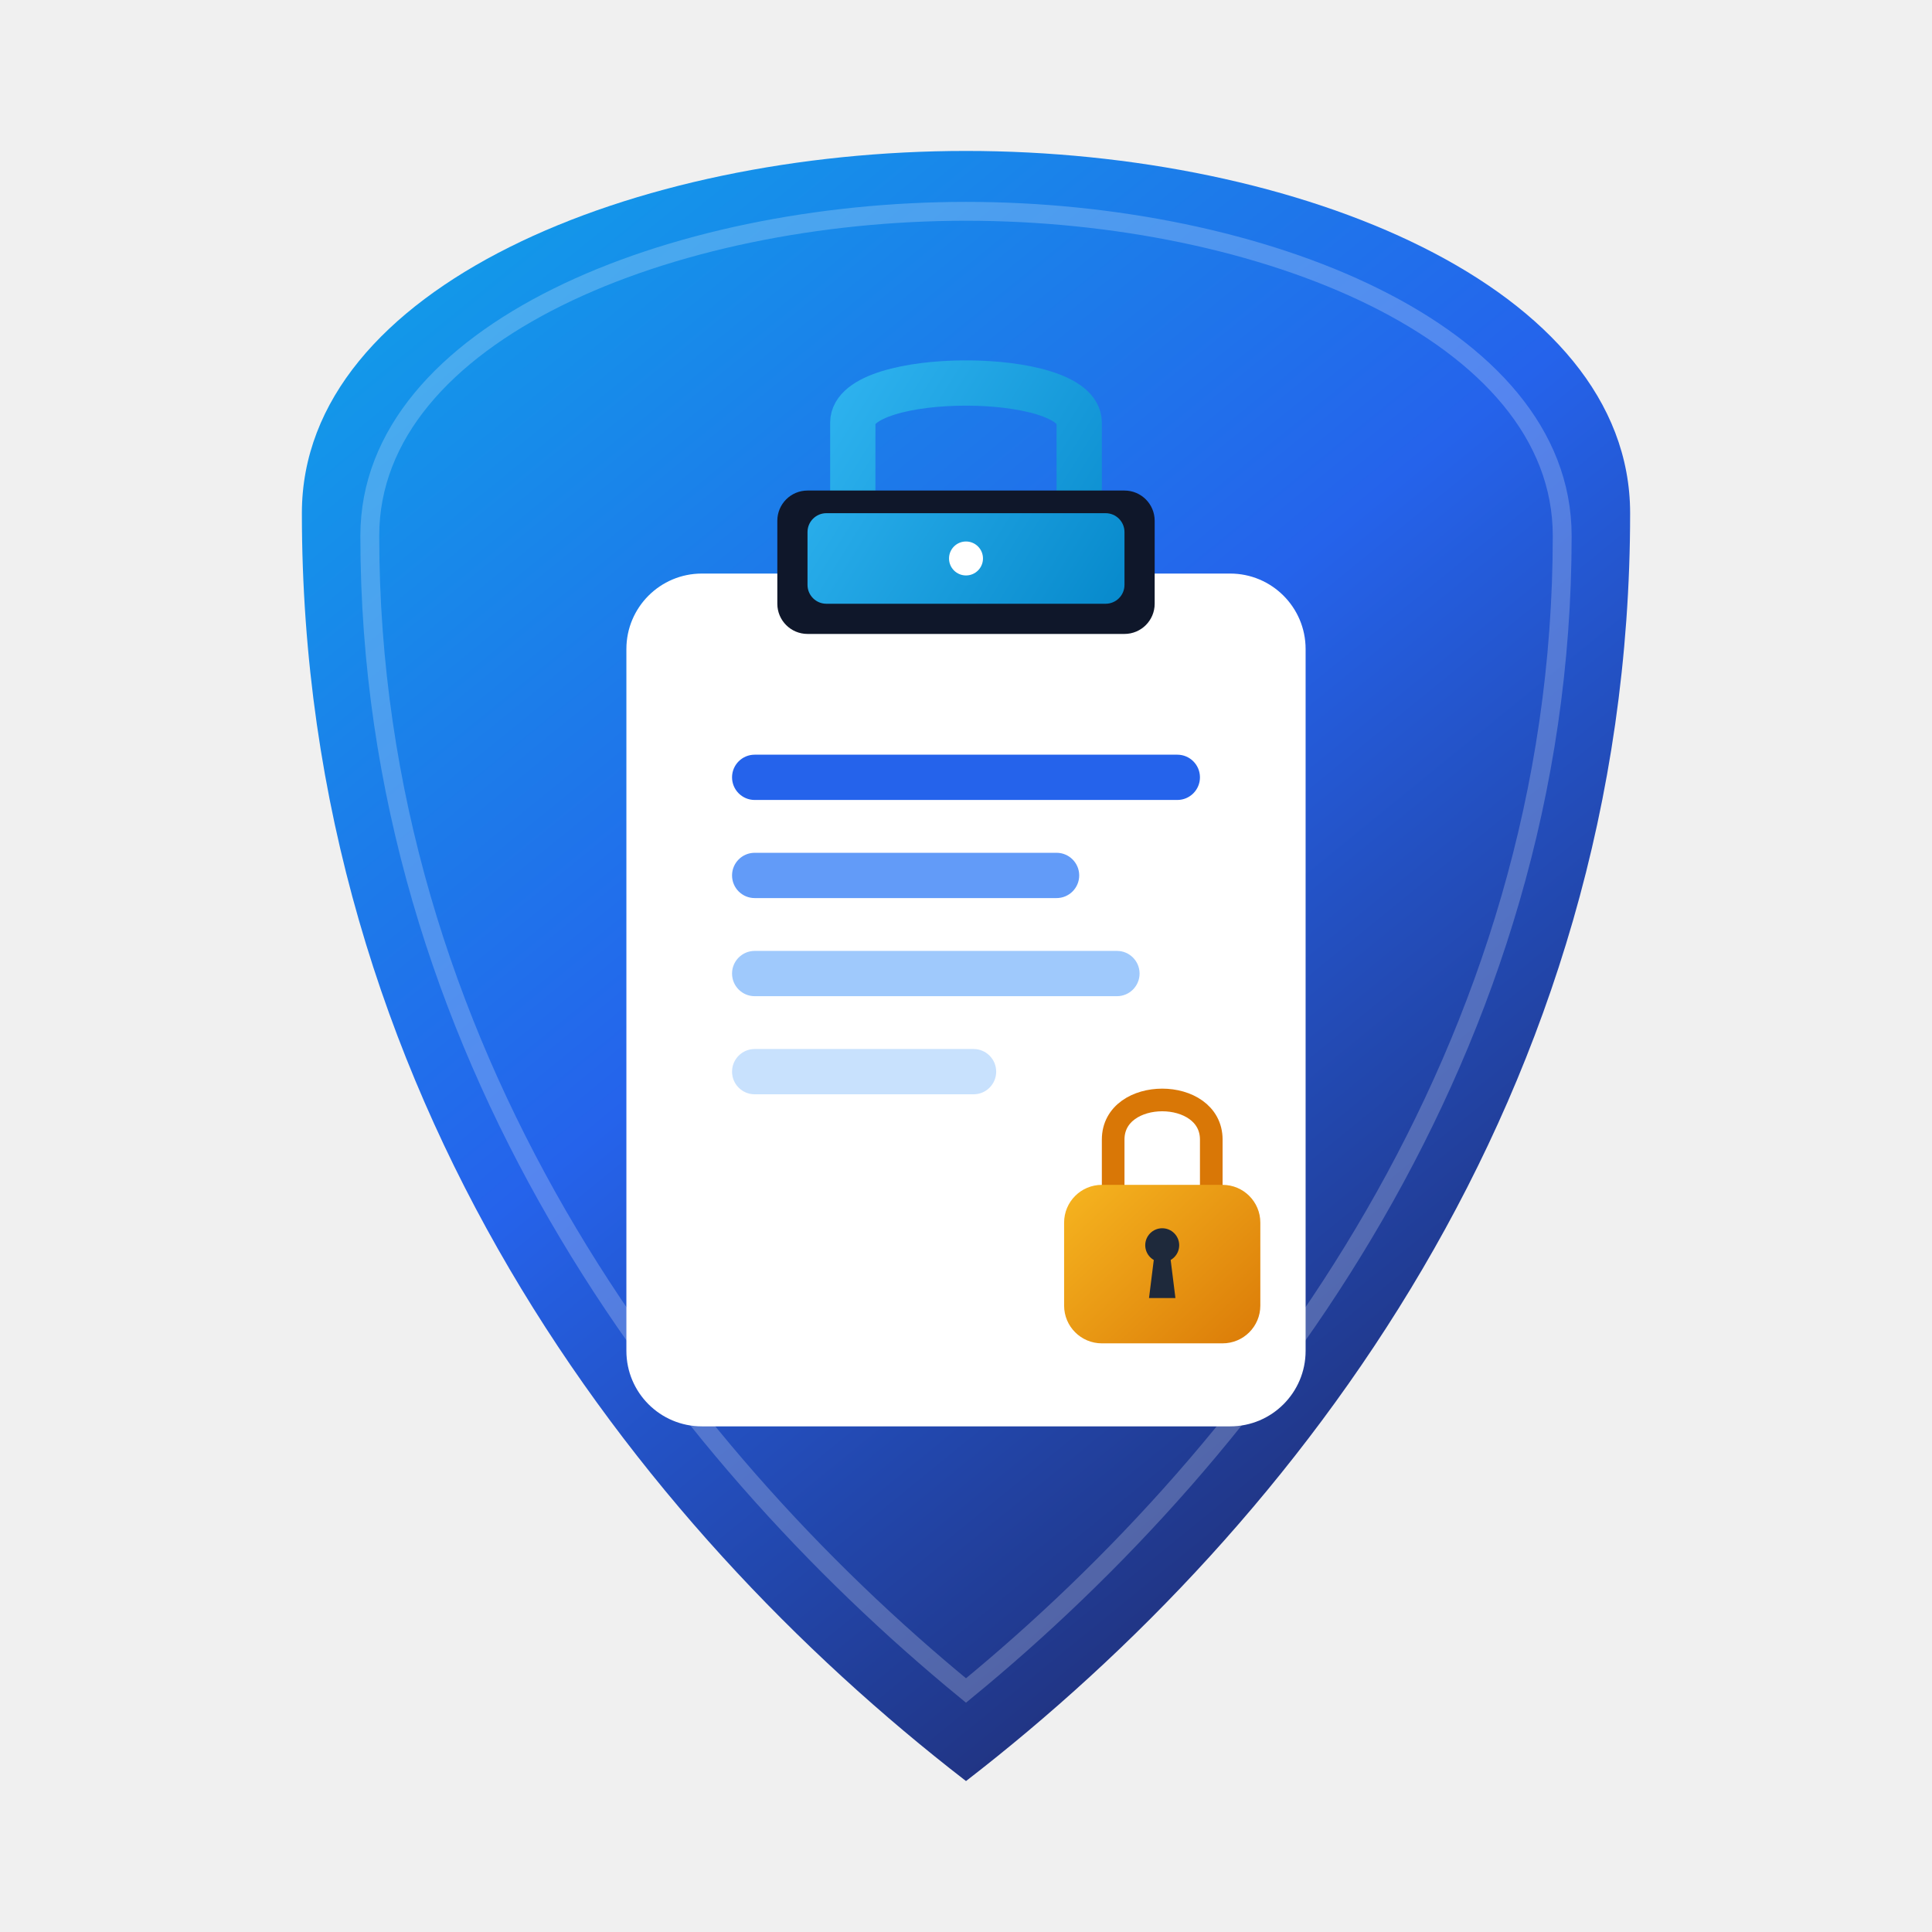
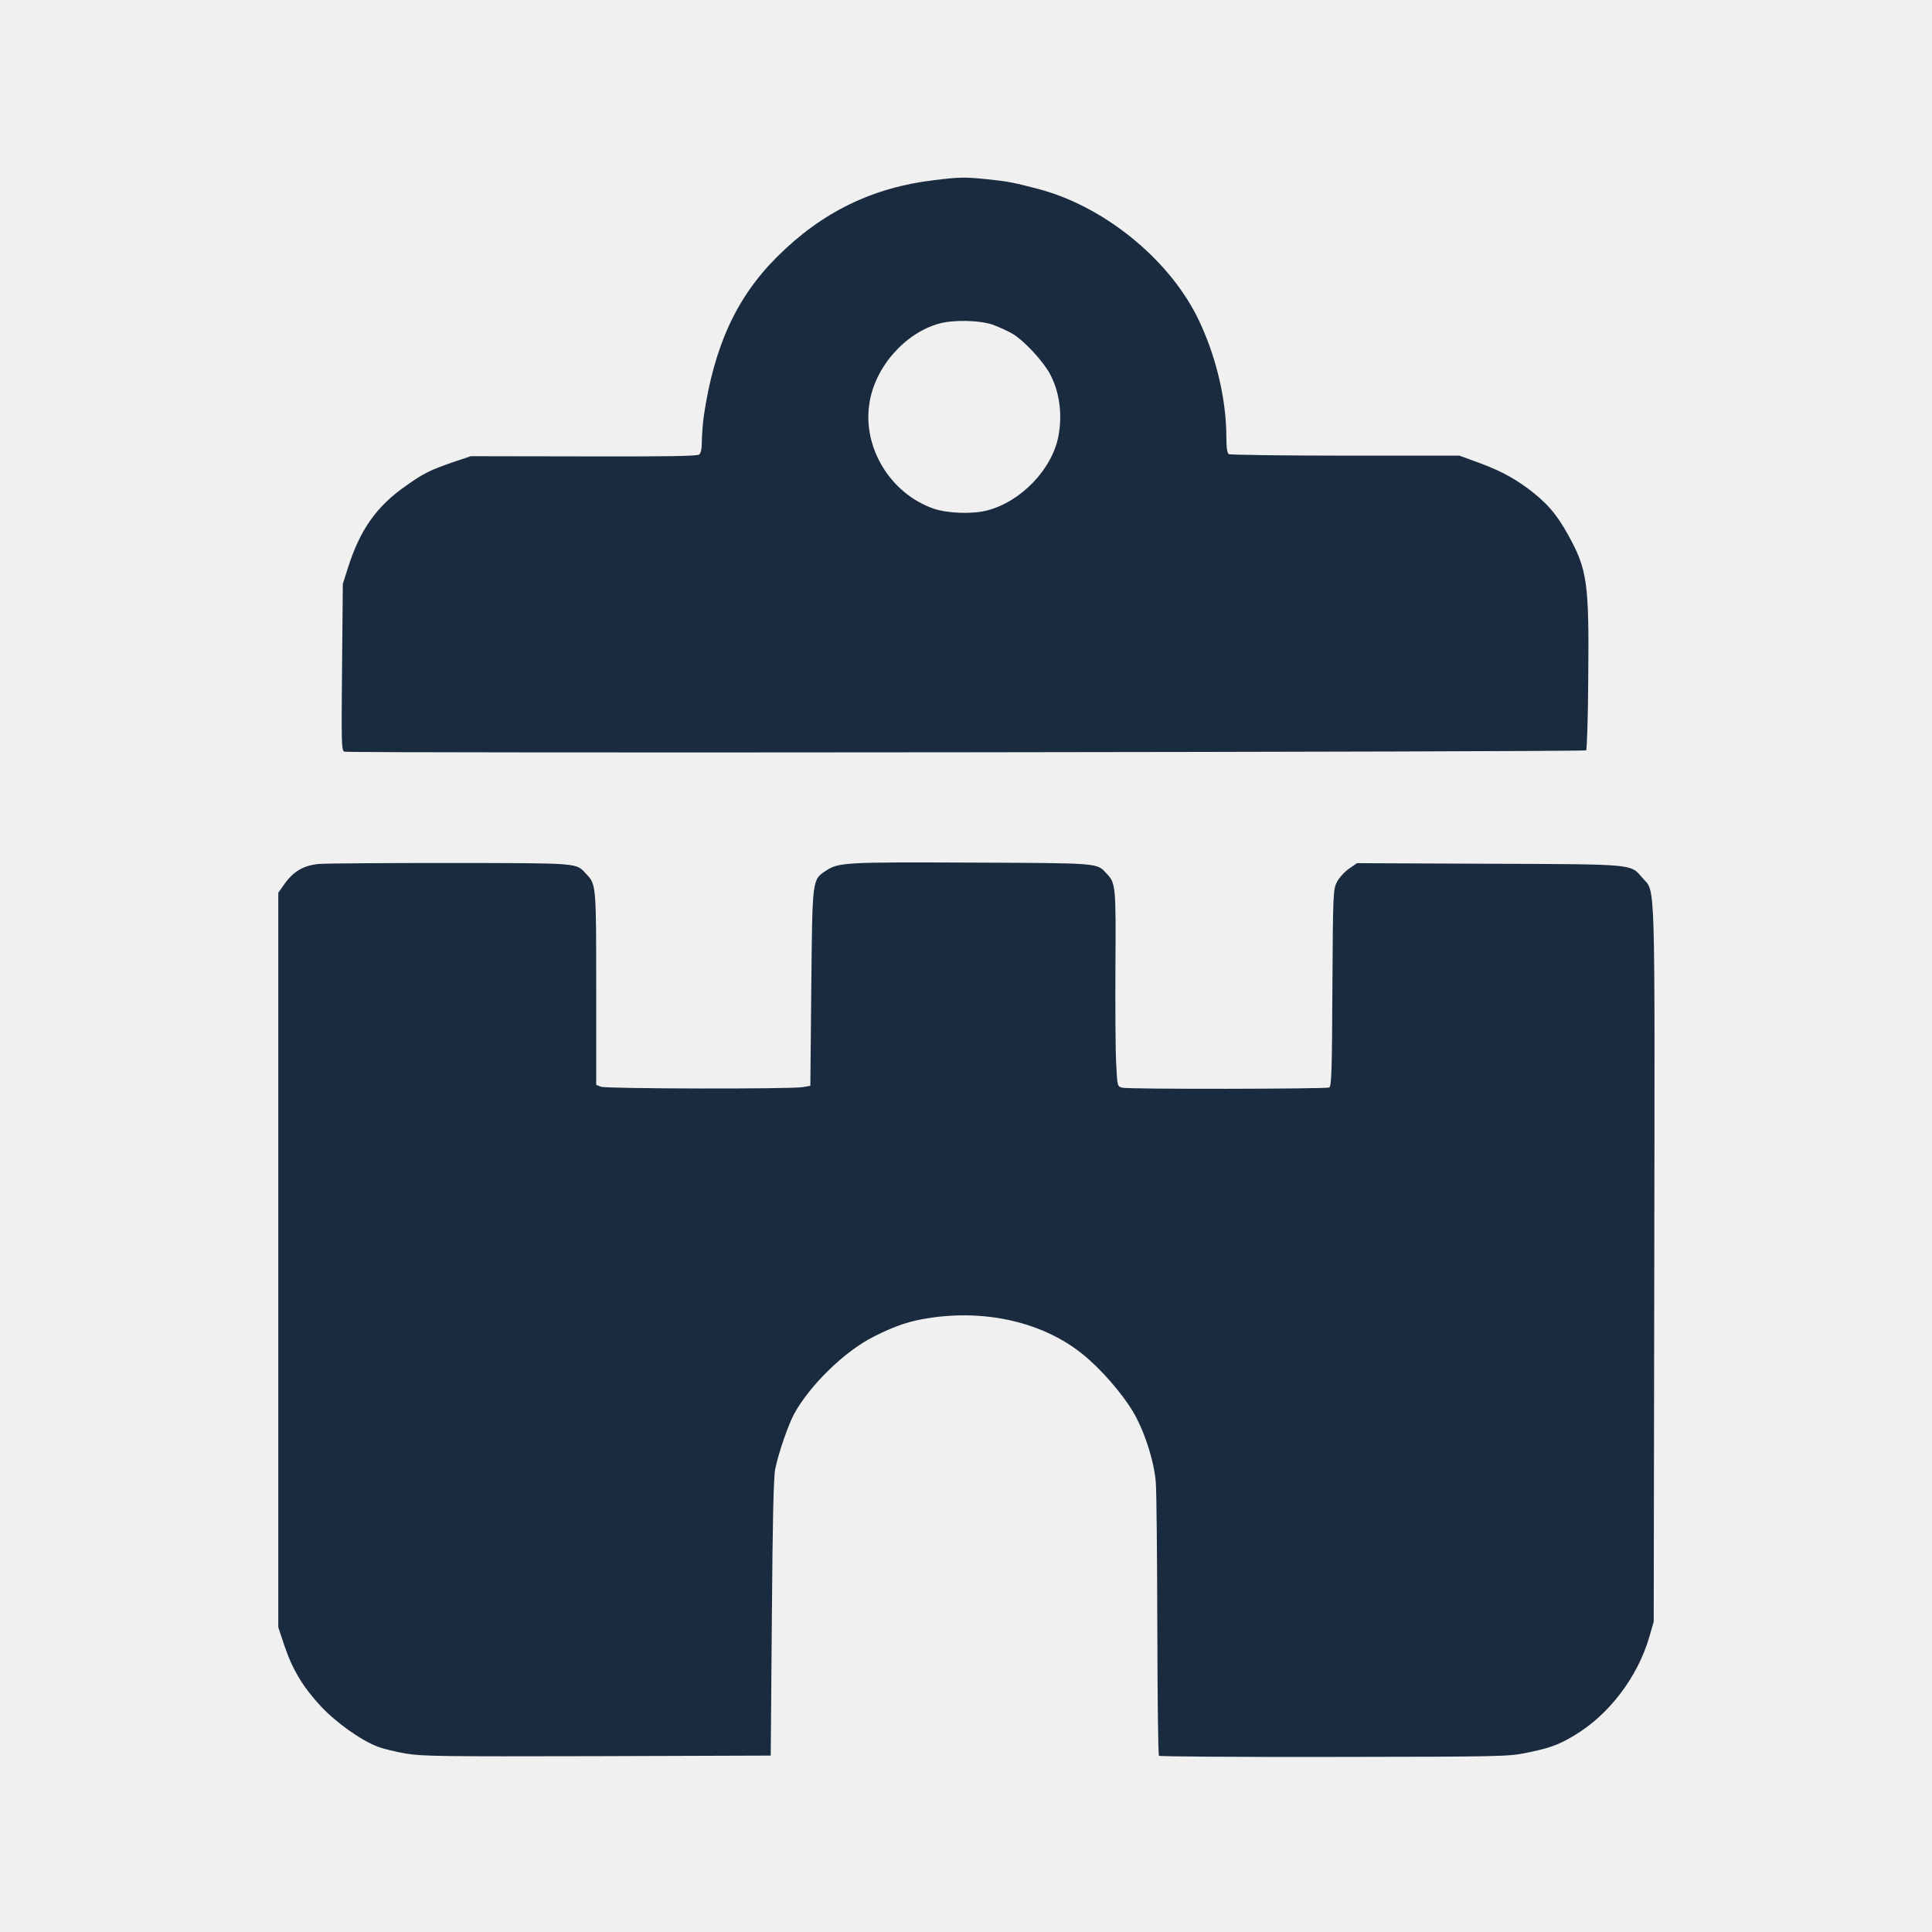
<svg xmlns="http://www.w3.org/2000/svg" viewBox="0 0 512 512" fill="none">
-   <defs>
-     <linearGradient id="shieldFill" x1="80" y1="40" x2="432" y2="472" gradientUnits="userSpaceOnUse">
-       <stop offset="0%" stop-color="#0EA5E9" />
-       <stop offset="45%" stop-color="#2563EB" />
-       <stop offset="100%" stop-color="#1E1B4B" />
-     </linearGradient>
-     <linearGradient id="clipFill" x1="200" y1="90" x2="312" y2="160" gradientUnits="userSpaceOnUse">
-       <stop offset="0%" stop-color="#38BDF8" />
-       <stop offset="100%" stop-color="#0284C7" />
-     </linearGradient>
-     <linearGradient id="lockFill" x1="280" y1="300" x2="336" y2="360" gradientUnits="userSpaceOnUse">
-       <stop offset="0%" stop-color="#FBBF24" />
-       <stop offset="100%" stop-color="#D97706" />
-     </linearGradient>
-   </defs>
-   <path d="M 256 40            C 344 40 432 76 432 136            C 432 290 344 404 256 472            C 168 404 80 290 80 136            C 80 76 168 40 256 40 Z" fill="url(#shieldFill)" />
-   <path d="M 256 56            C 334 56 414 88 414 142            C 414 278 334 384 256 448            C 178 384 98 278 98 142            C 98 88 178 56 256 56 Z" fill="none" stroke="#FFFFFF" stroke-opacity="0.22" stroke-width="5" />
-   <rect x="166" y="152" width="180" height="226" rx="20" fill="#FFFFFF" />
-   <path d="M 226 142            V 112            C 226 98 286 98 286 112            V 142" fill="none" stroke="url(#clipFill)" stroke-width="12" stroke-linecap="round" />
-   <rect x="206" y="130" width="100" height="38" rx="8" fill="#0F172A" />
-   <rect x="214" y="136" width="84" height="24" rx="5" fill="url(#clipFill)" />
-   <circle cx="256" cy="148" r="4.5" fill="#FFFFFF" />
-   <rect x="194" y="200" width="124" height="12" rx="6" fill="#2563EB" />
-   <rect x="194" y="226" width="92" height="12" rx="6" fill="#3B82F6" fill-opacity="0.8" />
-   <rect x="194" y="252" width="108" height="12" rx="6" fill="#60A5FA" fill-opacity="0.6" />
-   <rect x="194" y="278" width="70" height="12" rx="6" fill="#93C5FD" fill-opacity="0.5" />
-   <g>
-     <path d="M 295 316              V 302              C 295 288 321 288 321 302              V 316" fill="none" stroke="#D97706" stroke-width="6" stroke-linecap="round" />
-     <rect x="282" y="314" width="52" height="42" rx="10" fill="url(#lockFill)" />
-     <circle cx="308" cy="330" r="4.5" fill="#1E293B" />
-     <path d="M 306 332 L 310 332 L 311.5 344 L 304.5 344 Z" fill="#1E293B" />
+   <g transform="translate(0, 512) scale(0.05, -0.05)" fill="#1A2B3F">
+     <path d="M4950 9285 c-326 -39 -593 -169 -830 -405 -217 -216 -335 -474 -390 -847 -5 -39 -10 -99 -10 -131 0 -39 -5 -64 -14 -71 -10 -9 -173 -11 -613 -10 l-598 1 -95 -32 c-119 -41 -156 -59 -250 -126 -156 -109 -243 -234 -307 -437 l-26 -82 -4 -441 c-4 -406 -3 -442 12 -448 25 -9 6572 -2 6582 7 4 5 10 178 11 385 5 503 -5 573 -106 756 -62 112 -114 172 -214 247 -86 63 -160 101 -286 146 l-77 28 -605 0 c-333 0 -611 4 -617 8 -9 5 -13 36 -13 90 0 207 -59 447 -157 642 -158 311 -496 582 -838 673 -133 35 -166 41 -273 52 -121 12 -144 12 -282 -5z m309 -765 c34 -12 84 -35 111 -51 59 -36 158 -143 194 -209 51 -94 68 -214 46 -331 -33 -176 -199 -349 -380 -395 -79 -20 -212 -15 -284 11 -227 80 -375 323 -338 557 29 192 188 373 370 423 77 21 209 18 281 -5z M1693 5661 c-84 -7 -138 -39 -188 -110 l-30 -43 0 -1946 0 -1947 33 -99 c43 -127 99 -219 192 -319 82 -88 216 -183 303 -215 28 -11 95 -27 147 -36 85 -15 194 -16 1015 -14 l920 3 6 730 c4 524 9 747 18 790 18 86 68 231 100 291 84 153 269 333 421 409 116 59 192 84 300 100 301 45 599 -25 805 -190 95 -75 211 -208 270 -307 60 -101 112 -261 121 -375 4 -46 7 -389 8 -763 1 -373 4 -682 9 -686 4 -4 421 -7 927 -6 872 1 925 2 1017 21 125 25 172 42 256 92 185 110 337 310 399 524 l23 80 3 1899 c3 2103 7 1962 -63 2043 -64 75 -34 72 -817 75 l-696 3 -43 -30 c-23 -16 -52 -48 -63 -70 -20 -39 -21 -55 -24 -562 -2 -445 -5 -522 -17 -527 -22 -8 -1066 -10 -1097 -1 -26 7 -26 7 -32 128 -4 67 -5 300 -4 517 3 417 1 439 -44 487 -56 60 -25 58 -717 61 -670 3 -706 1 -772 -42 -75 -50 -73 -38 -79 -621 l-5 -520 -40 -7 c-63 -11 -1040 -9 -1069 2 l-26 10 0 510 c0 550 0 552 -53 608 -55 59 -25 57 -712 58 -346 0 -662 -2 -702 -5z" />
  </g>
</svg>
